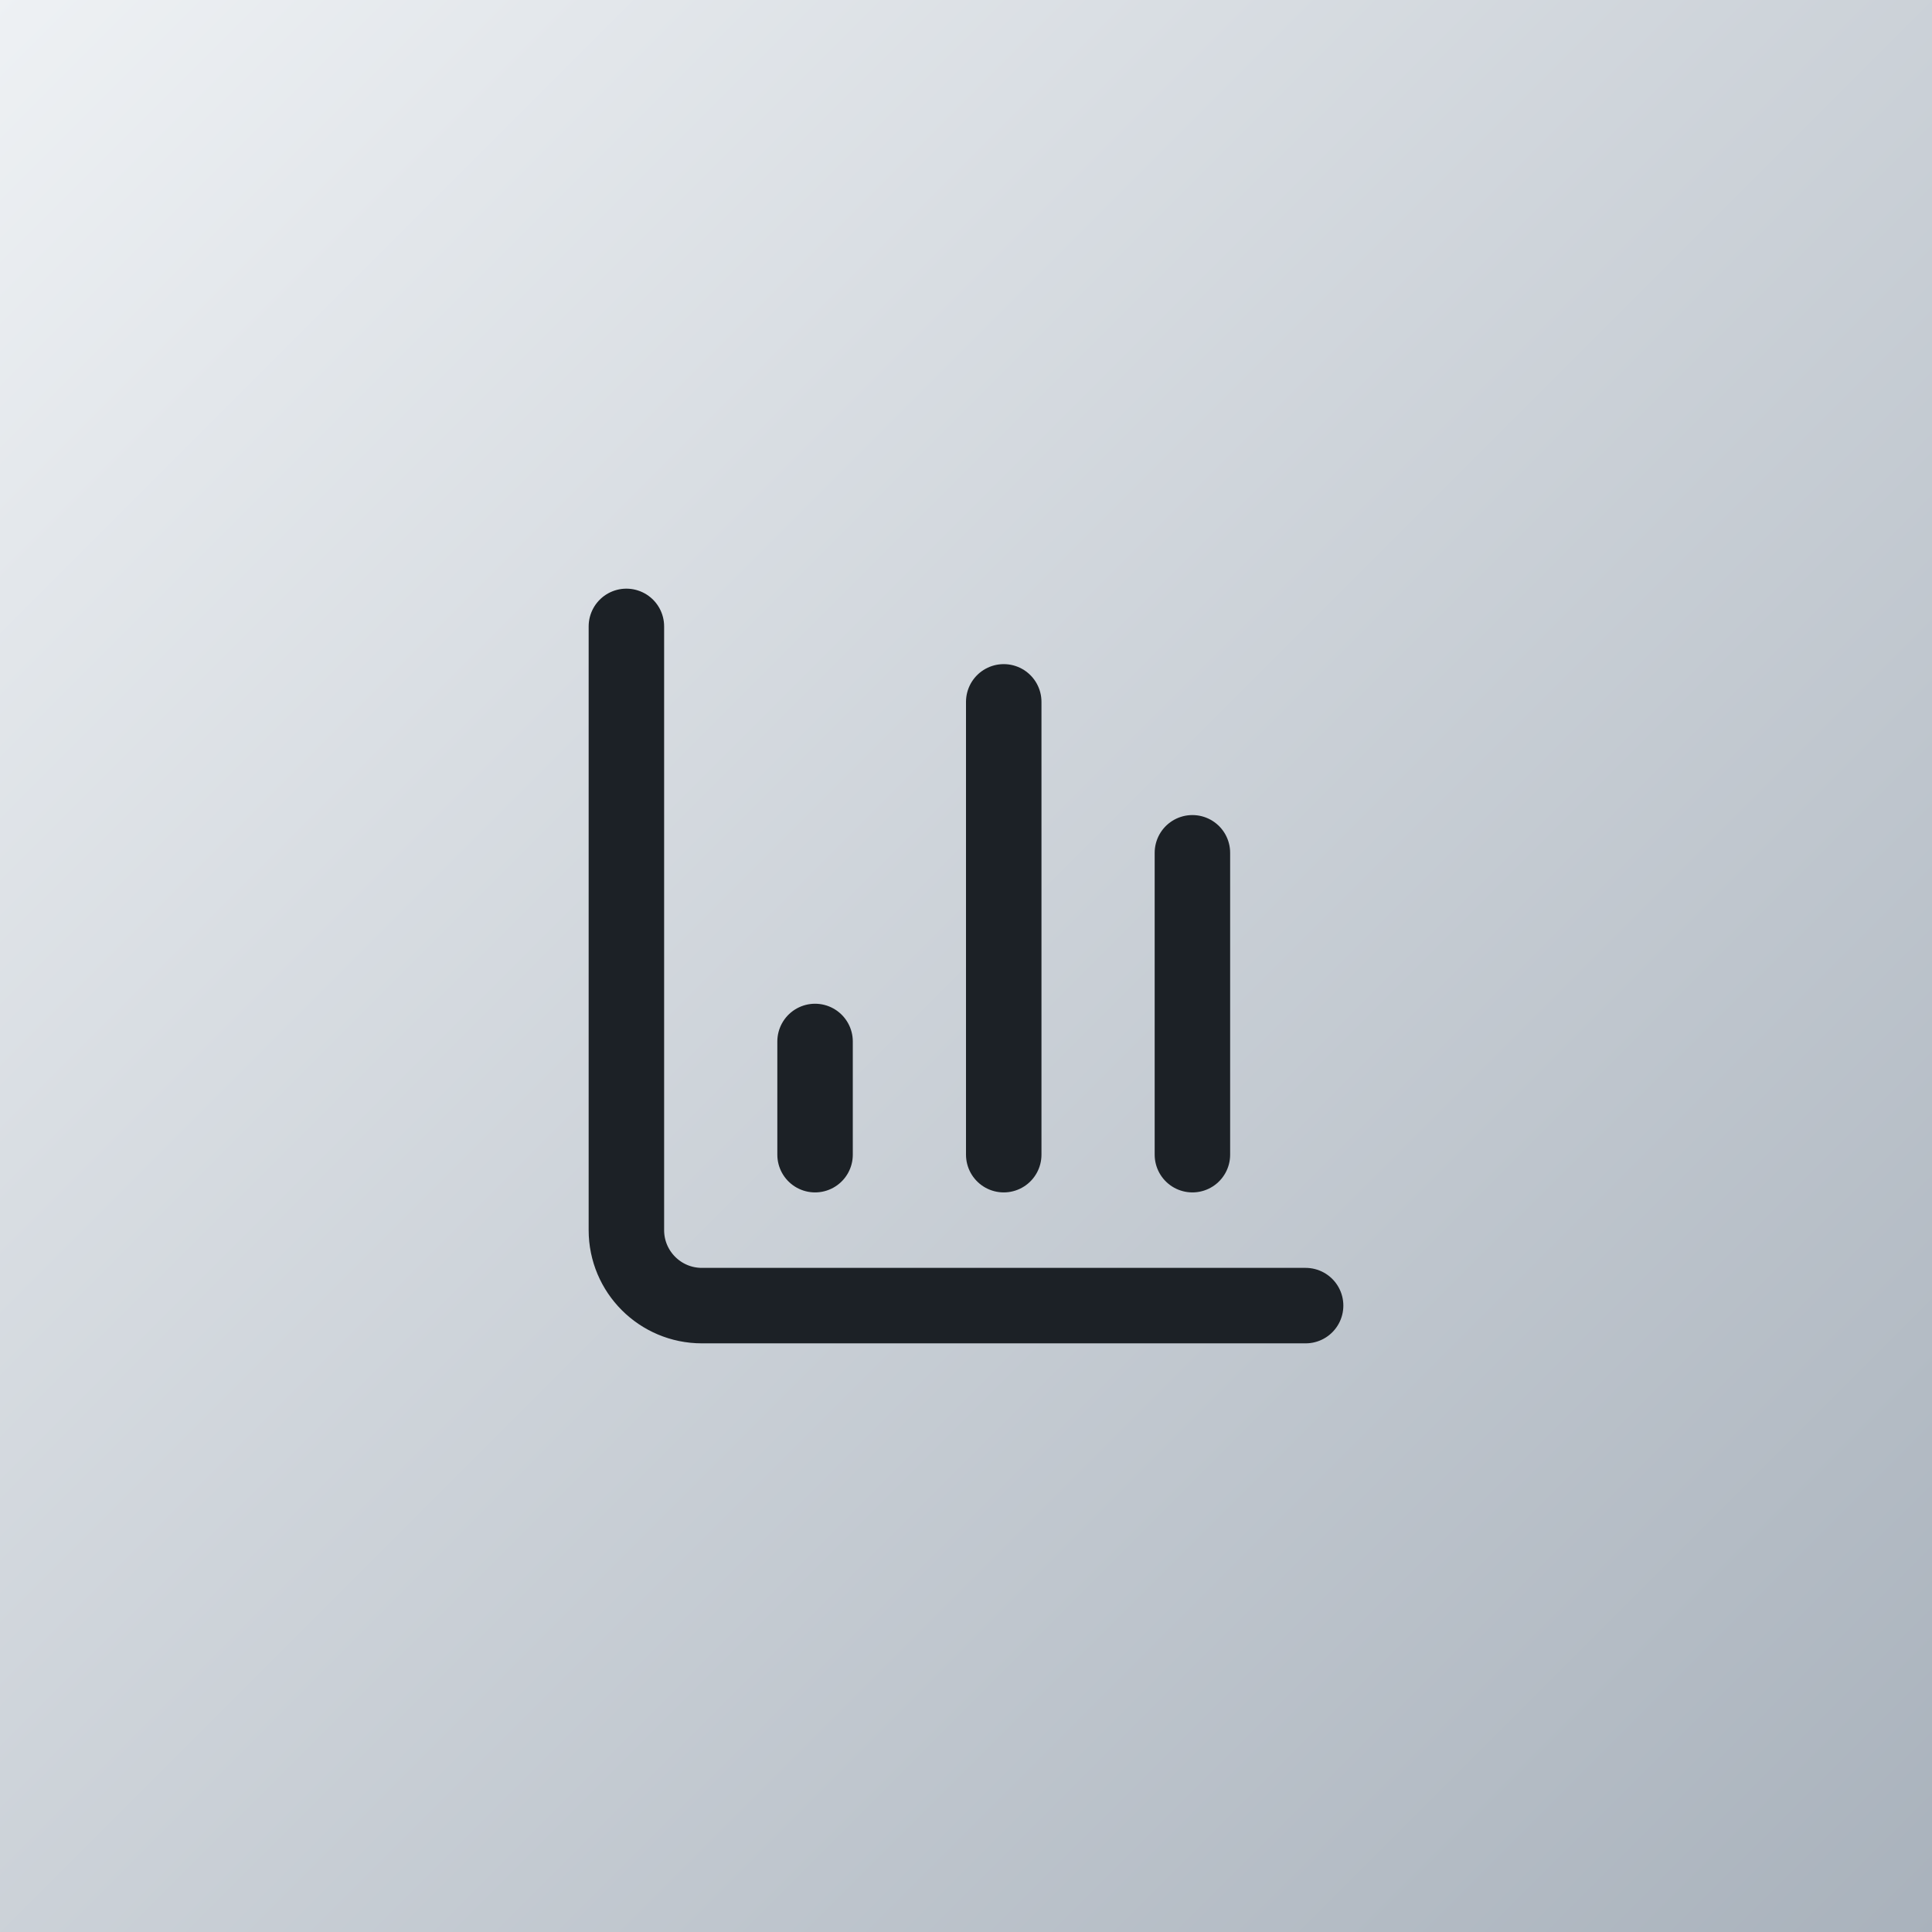
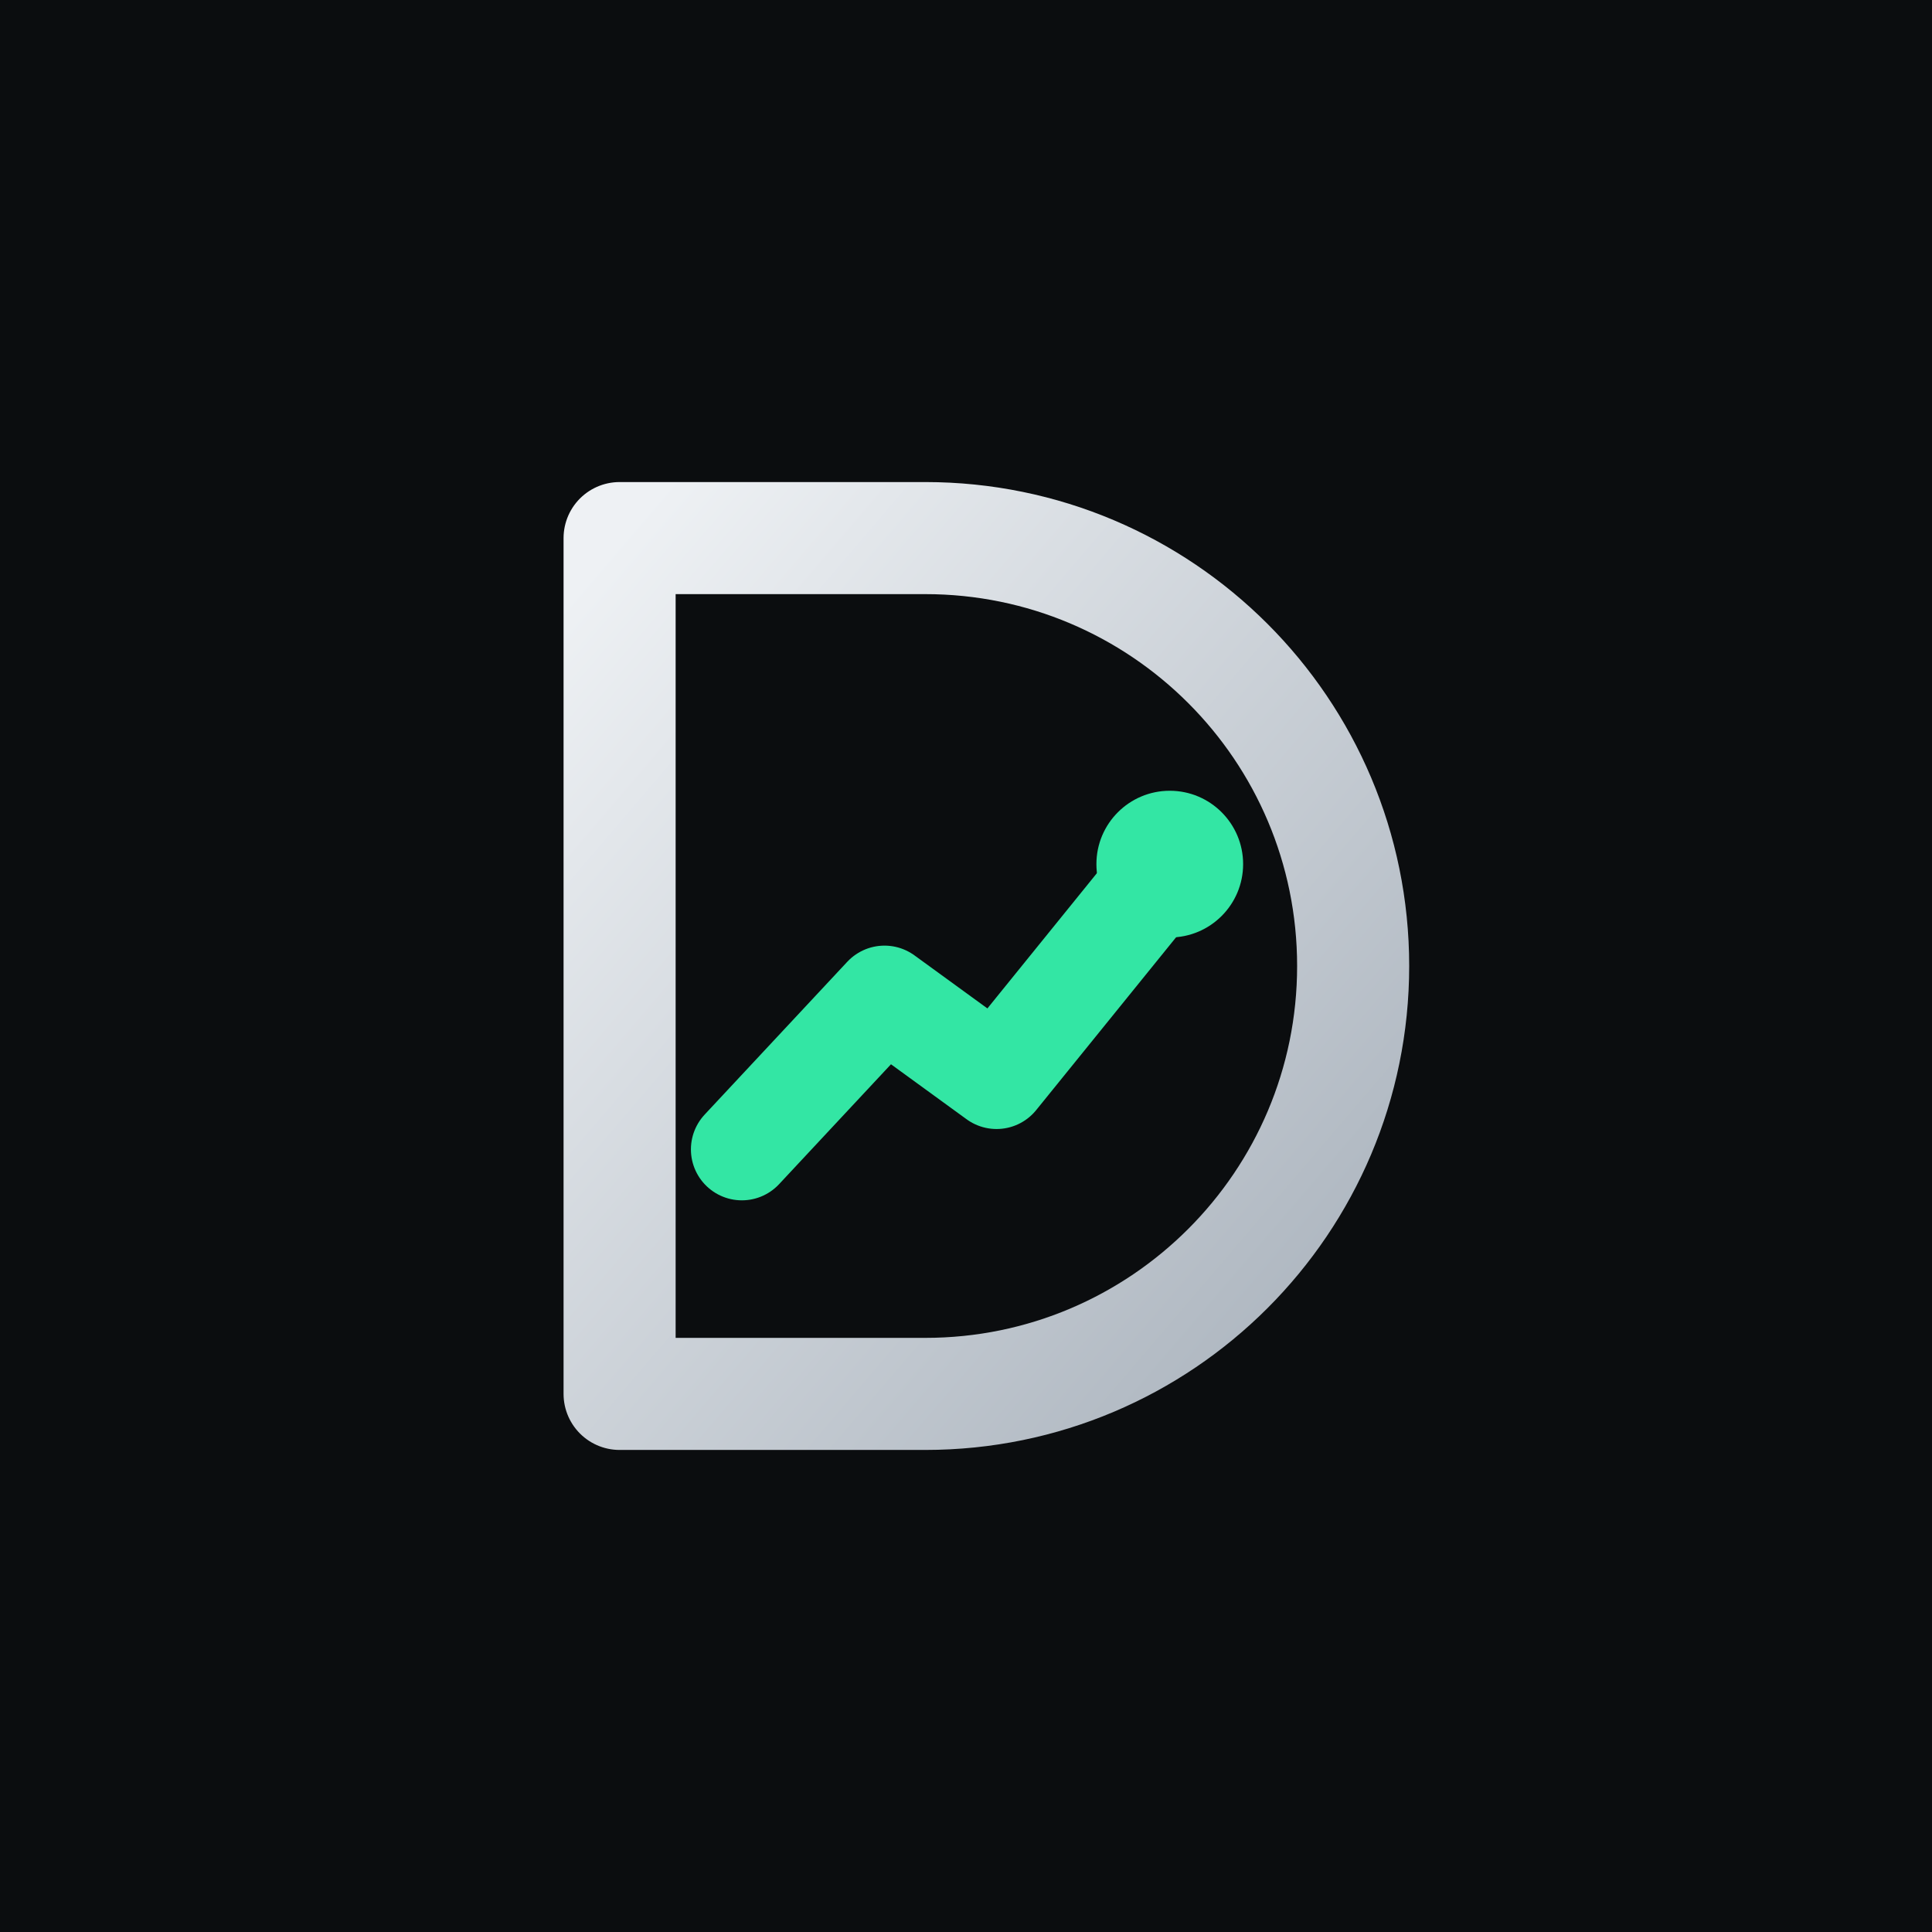
- <svg xmlns="http://www.w3.org/2000/svg" viewBox="0 0 512 512">
+ <svg xmlns="http://www.w3.org/2000/svg" viewBox="0 0 512 512" width="512" height="512">
  <defs>
-     <linearGradient id="gm" x1="0" y1="0" x2="1" y2="1">
+     <linearGradient id="dcg" x1="0" y1="0" x2="1" y2="1">
      <stop offset="0" stop-color="#eef1f4" />
      <stop offset="1" stop-color="#a9b2bc" />
    </linearGradient>
  </defs>
-   <rect width="512" height="512" fill="url(#gm)" />
-   <g transform="translate(136,136) scale(10)" fill="none" stroke="#1c2126" stroke-width="2" stroke-linecap="round" stroke-linejoin="round">
-     <path d="M3 3v16a2 2 0 0 0 2 2h16" />
-     <path d="M18 17V9" />
-     <path d="M13 17V5" />
-     <path d="M8 17v-3" />
+   <rect width="512" height="512" fill="#0b0d0f" />
+   <g transform="translate(83.2,83.2) scale(5.400)">
+     <path d="M15 11 H30 A21 21 0 0 1 30 53 H15 Z" fill="none" stroke="url(#dcg)" stroke-width="5.5" stroke-linejoin="round" />
+     <polyline points="21,41 28,33.5 33.5,37.5 42,27" fill="none" stroke="#33e6a4" stroke-width="5" stroke-linecap="round" stroke-linejoin="round" />
+     <circle cx="42" cy="27" r="3.6" fill="#33e6a4" />
  </g>
</svg>
